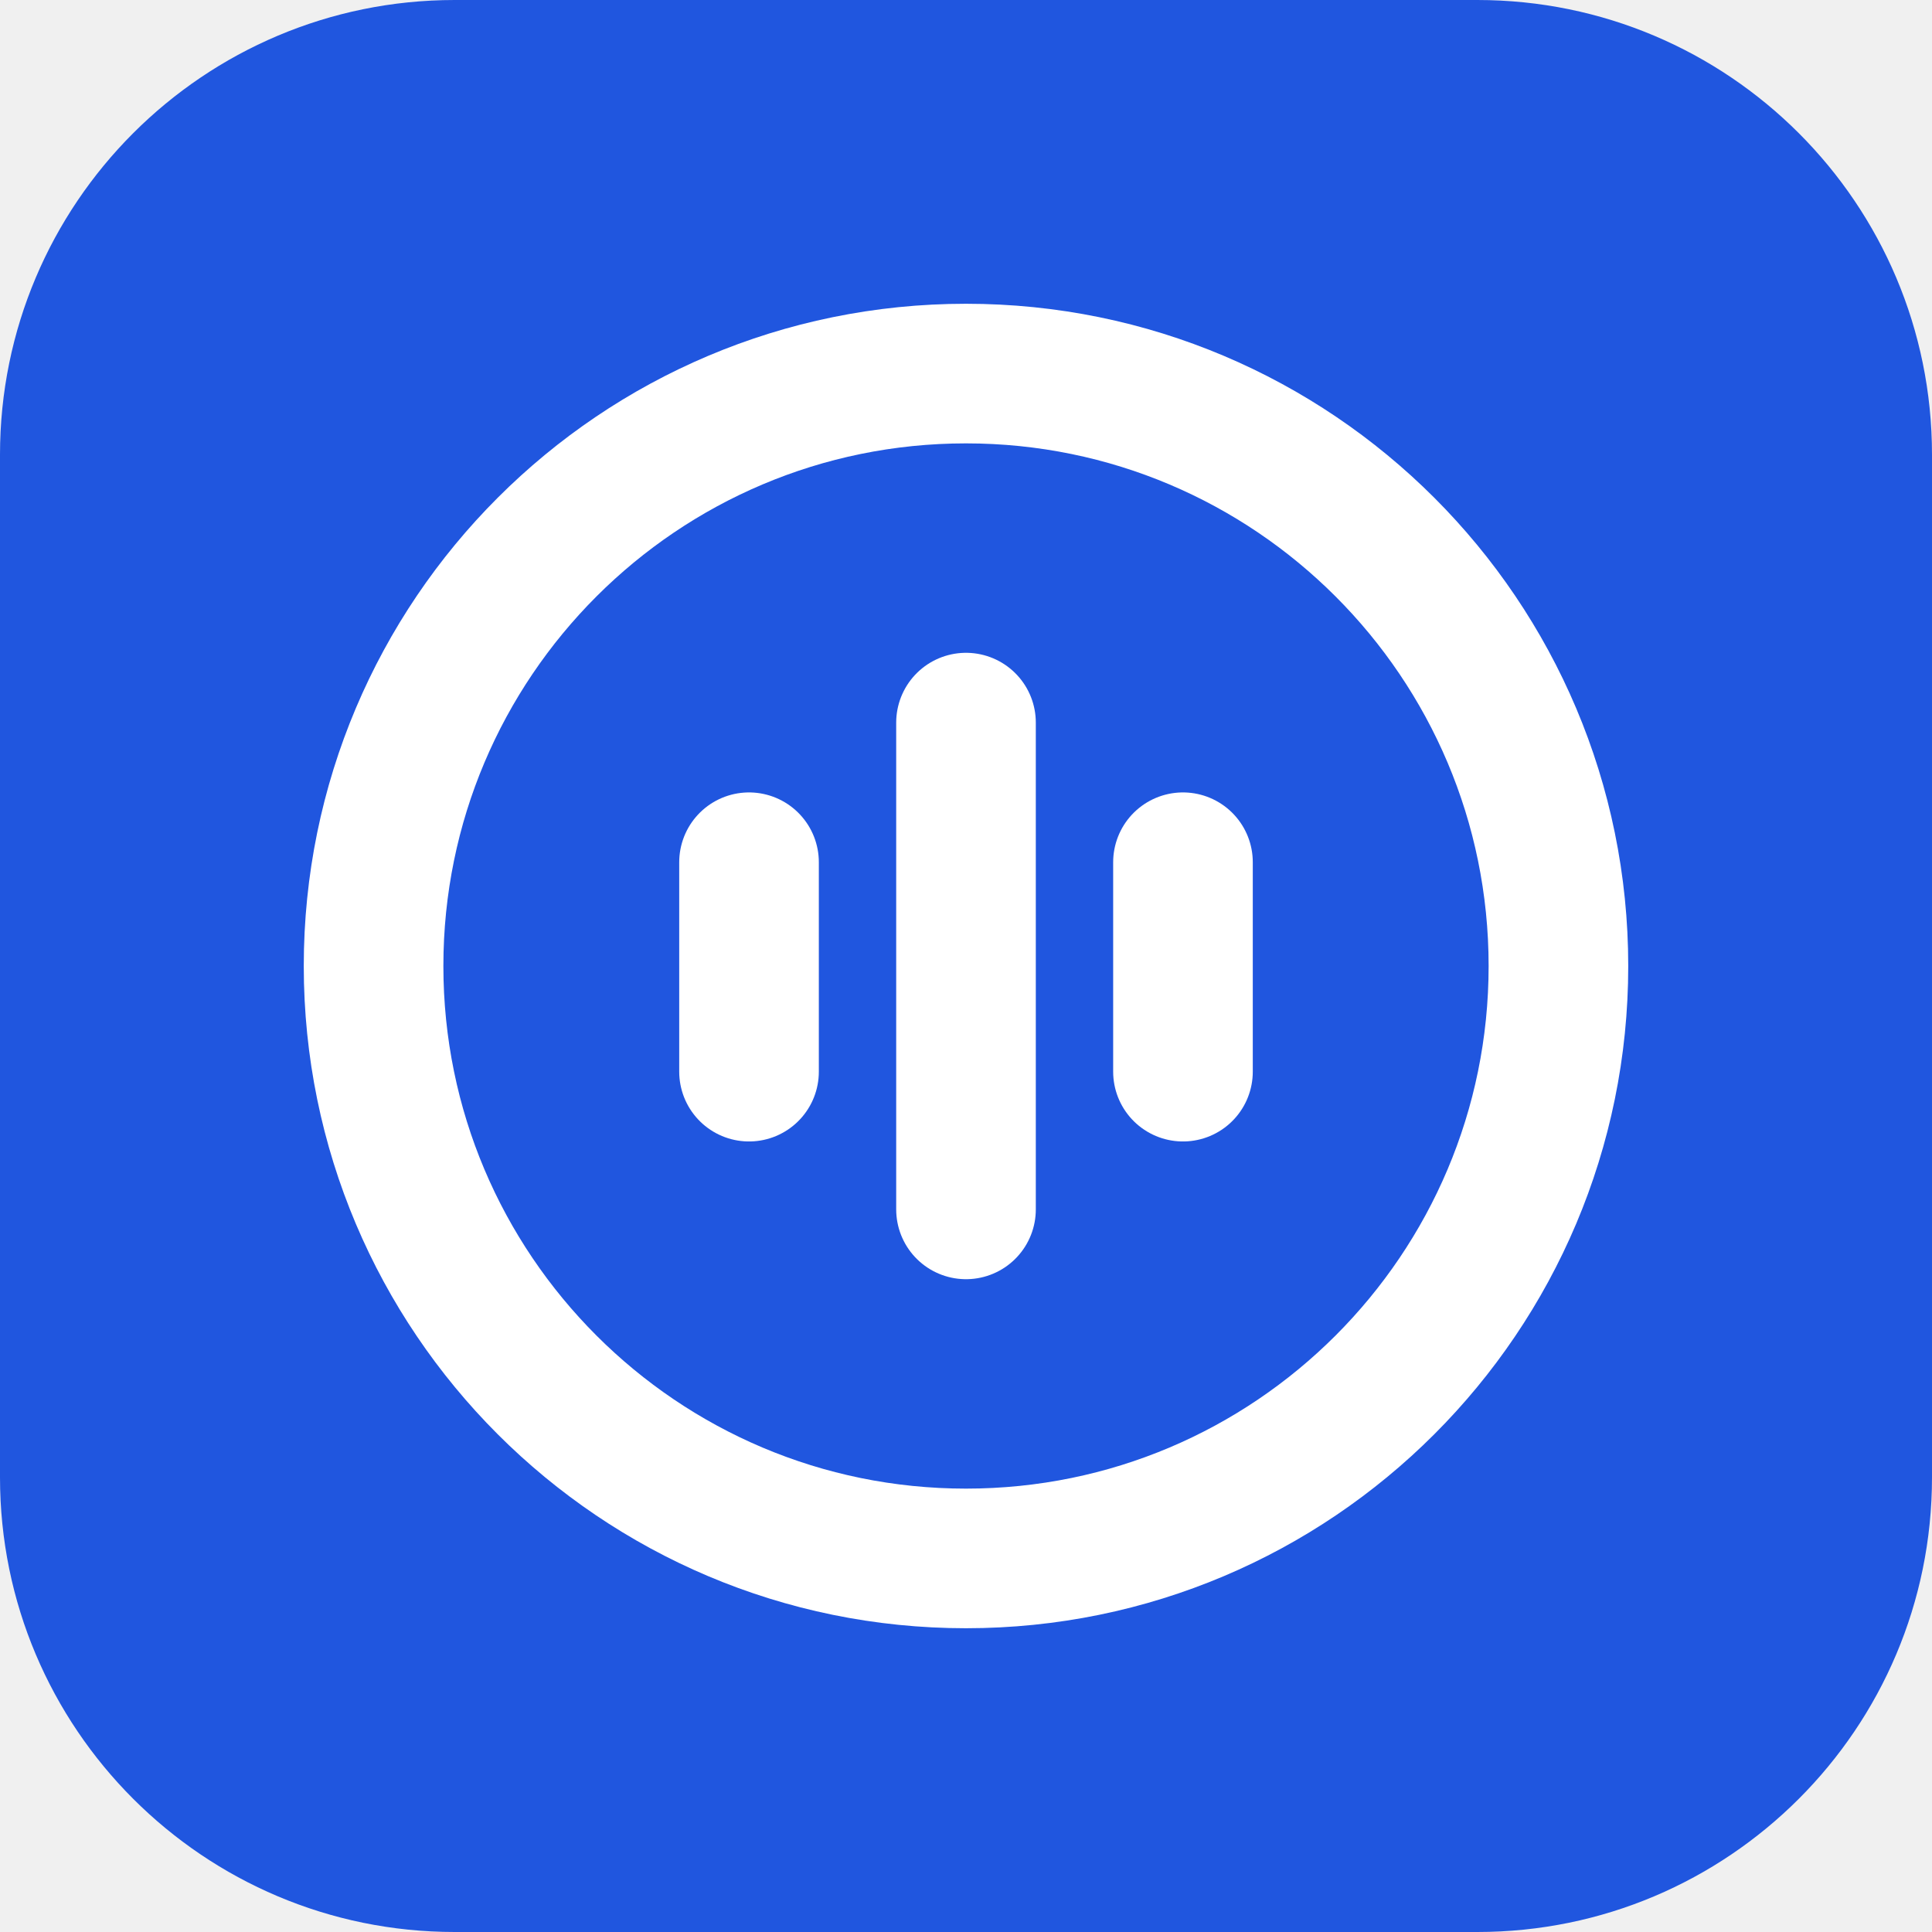
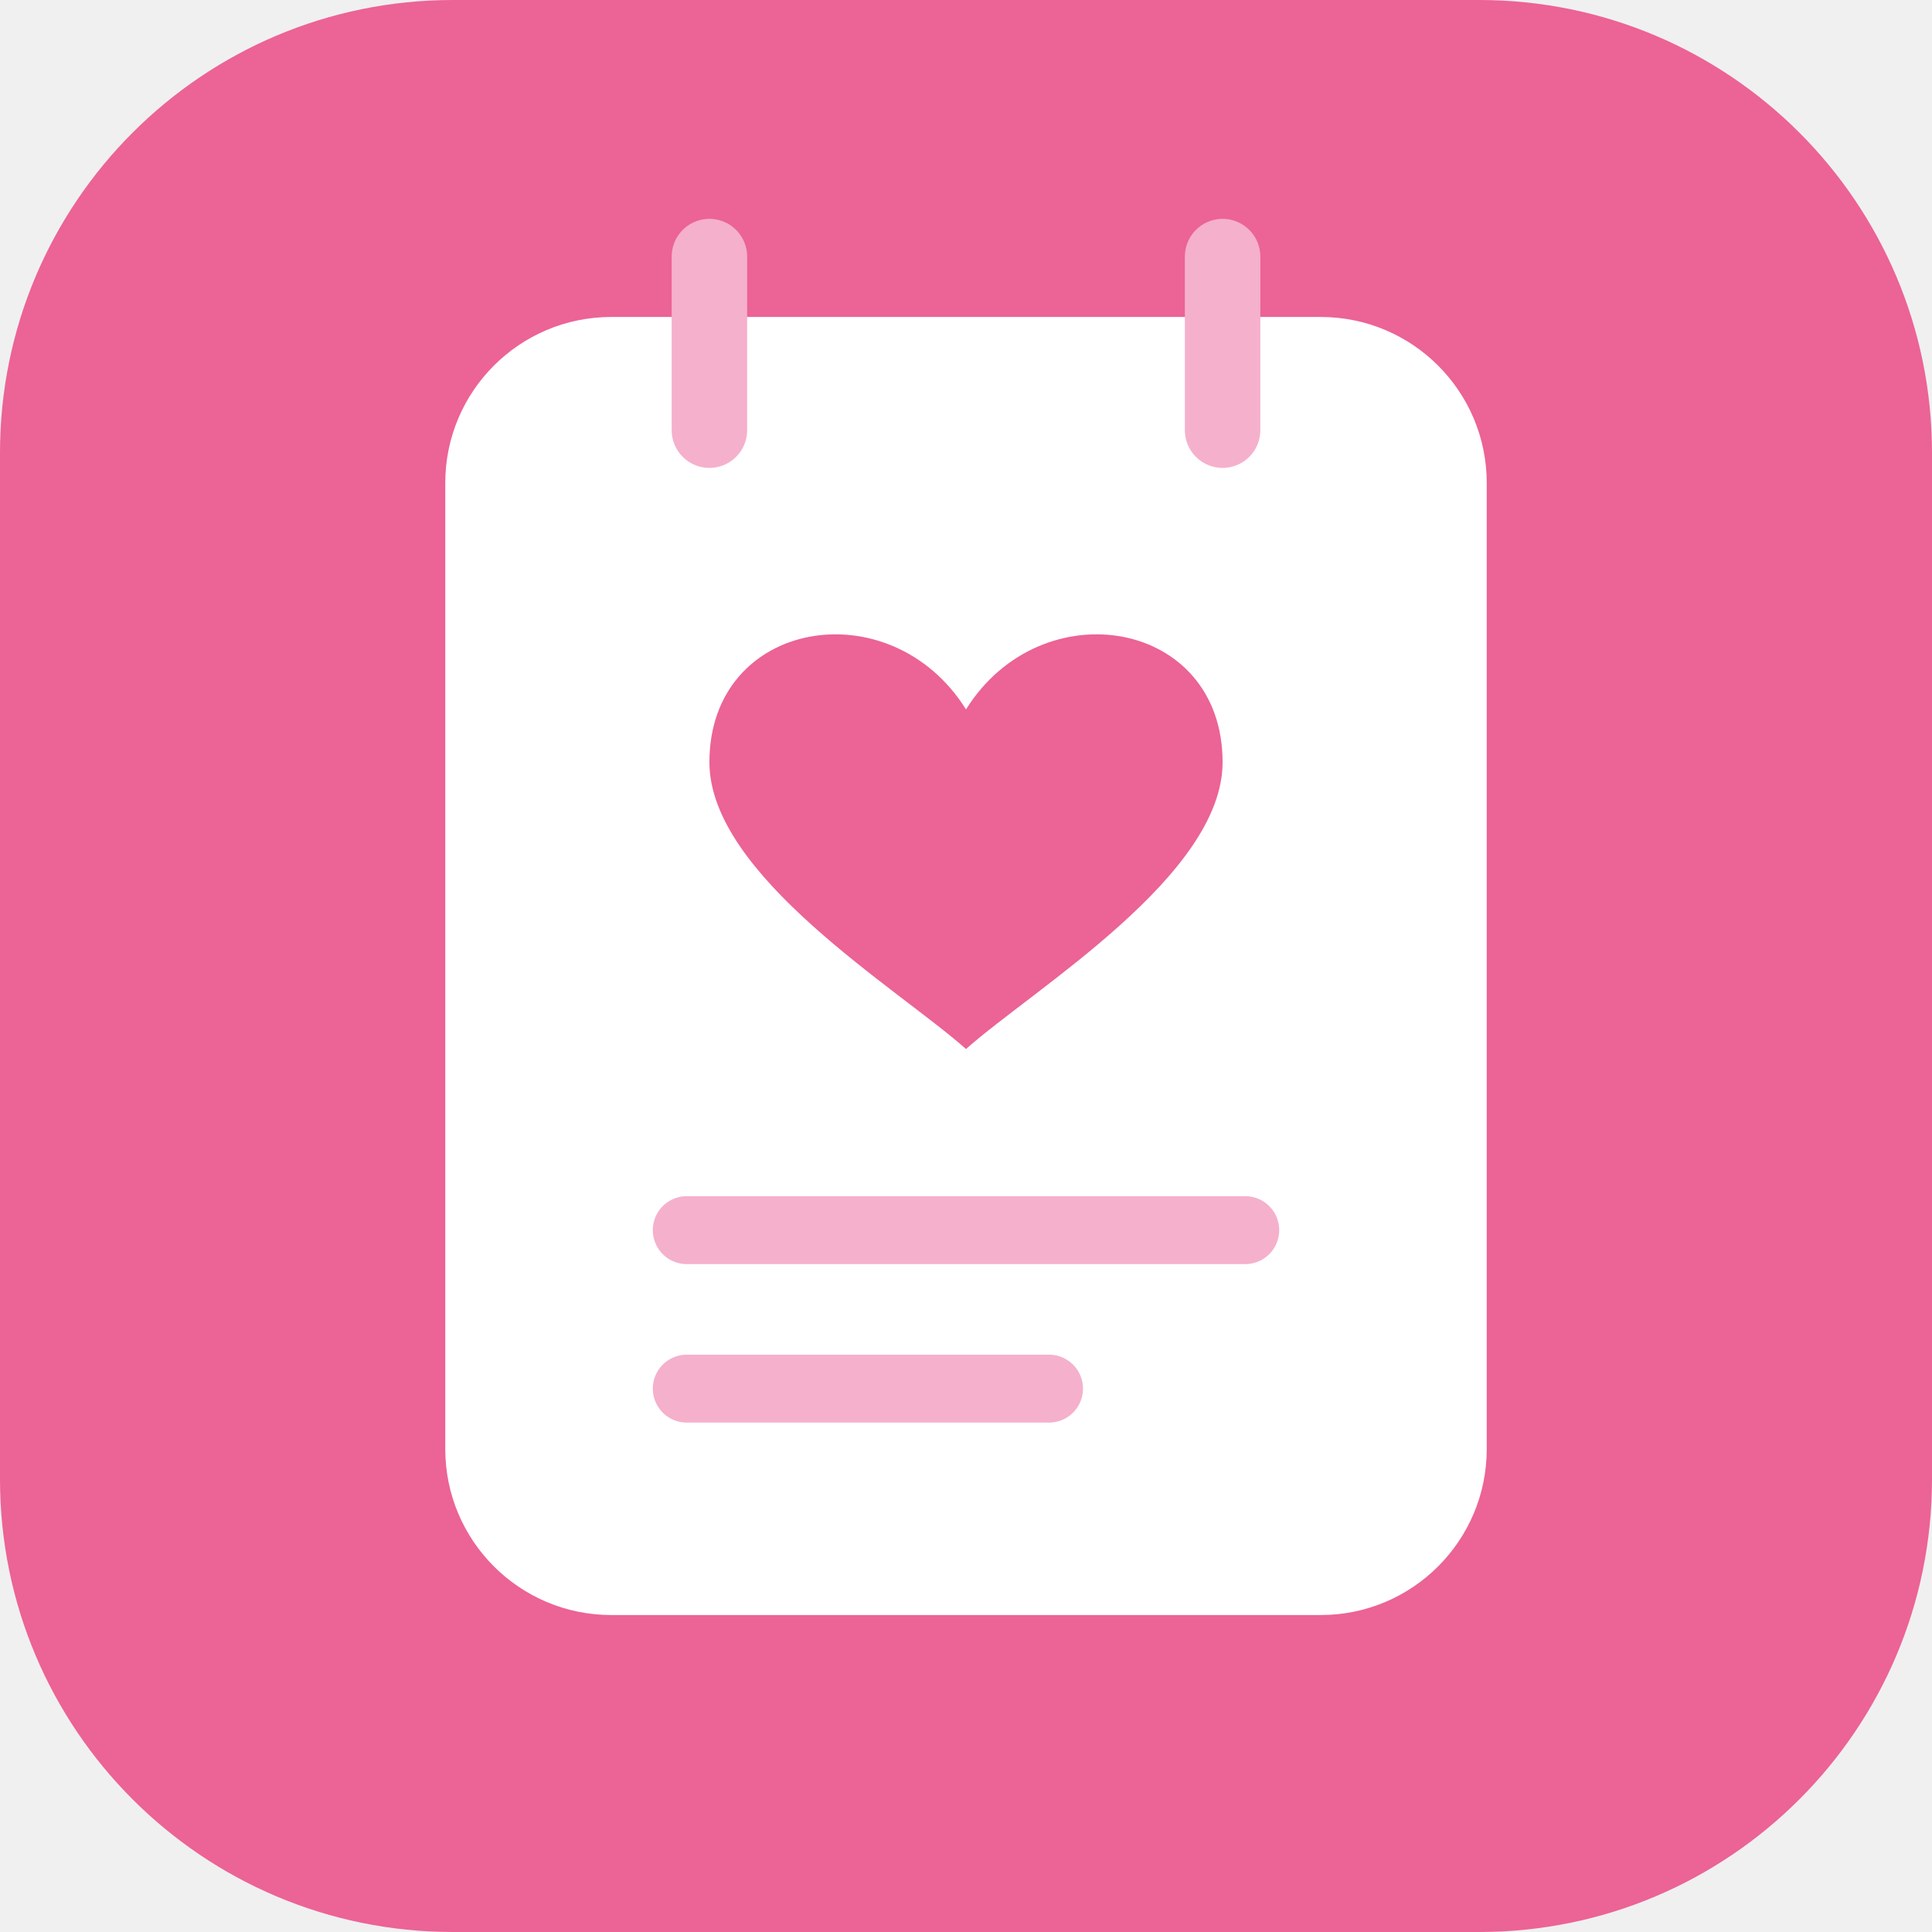
- <svg xmlns="http://www.w3.org/2000/svg" width="1024" height="1024" viewBox="0 0 1024 1024" fill="none">
-   <rect width="1024" height="1024" rx="241" fill="#2056DF" />
-   <circle cx="512" cy="512" r="314" fill="#2056DF" stroke="white" stroke-width="74" />
-   <path d="M512 383V641" stroke="white" stroke-width="74" stroke-linecap="round" />
-   <path d="M627 457V568" stroke="white" stroke-width="74" stroke-linecap="round" />
-   <path d="M397 457V568" stroke="white" stroke-width="74" stroke-linecap="round" />
+ <svg xmlns="http://www.w3.org/2000/svg" width="1024" height="1024" viewBox="0 0 256 256" fill="none">
+   <rect width="256" height="256" rx="60" fill="#EC6396" />
+   <rect x="59" y="42" width="138" height="172" rx="22" fill="white" />
+   <path d="M94 34v23M162 34v23" stroke="#F5B0CC" stroke-width="10" stroke-linecap="round" />
+   <path d="M128 139C119 131 94 116 94 101C94 82 118 78 128 94C138 78 162 82 162 101C162 116 137 131 128 139Z" fill="#EC6396" />
+   <path d="M91 163h74M91 184h48" stroke="#F5B0CC" stroke-width="9" stroke-linecap="round" />
</svg>
